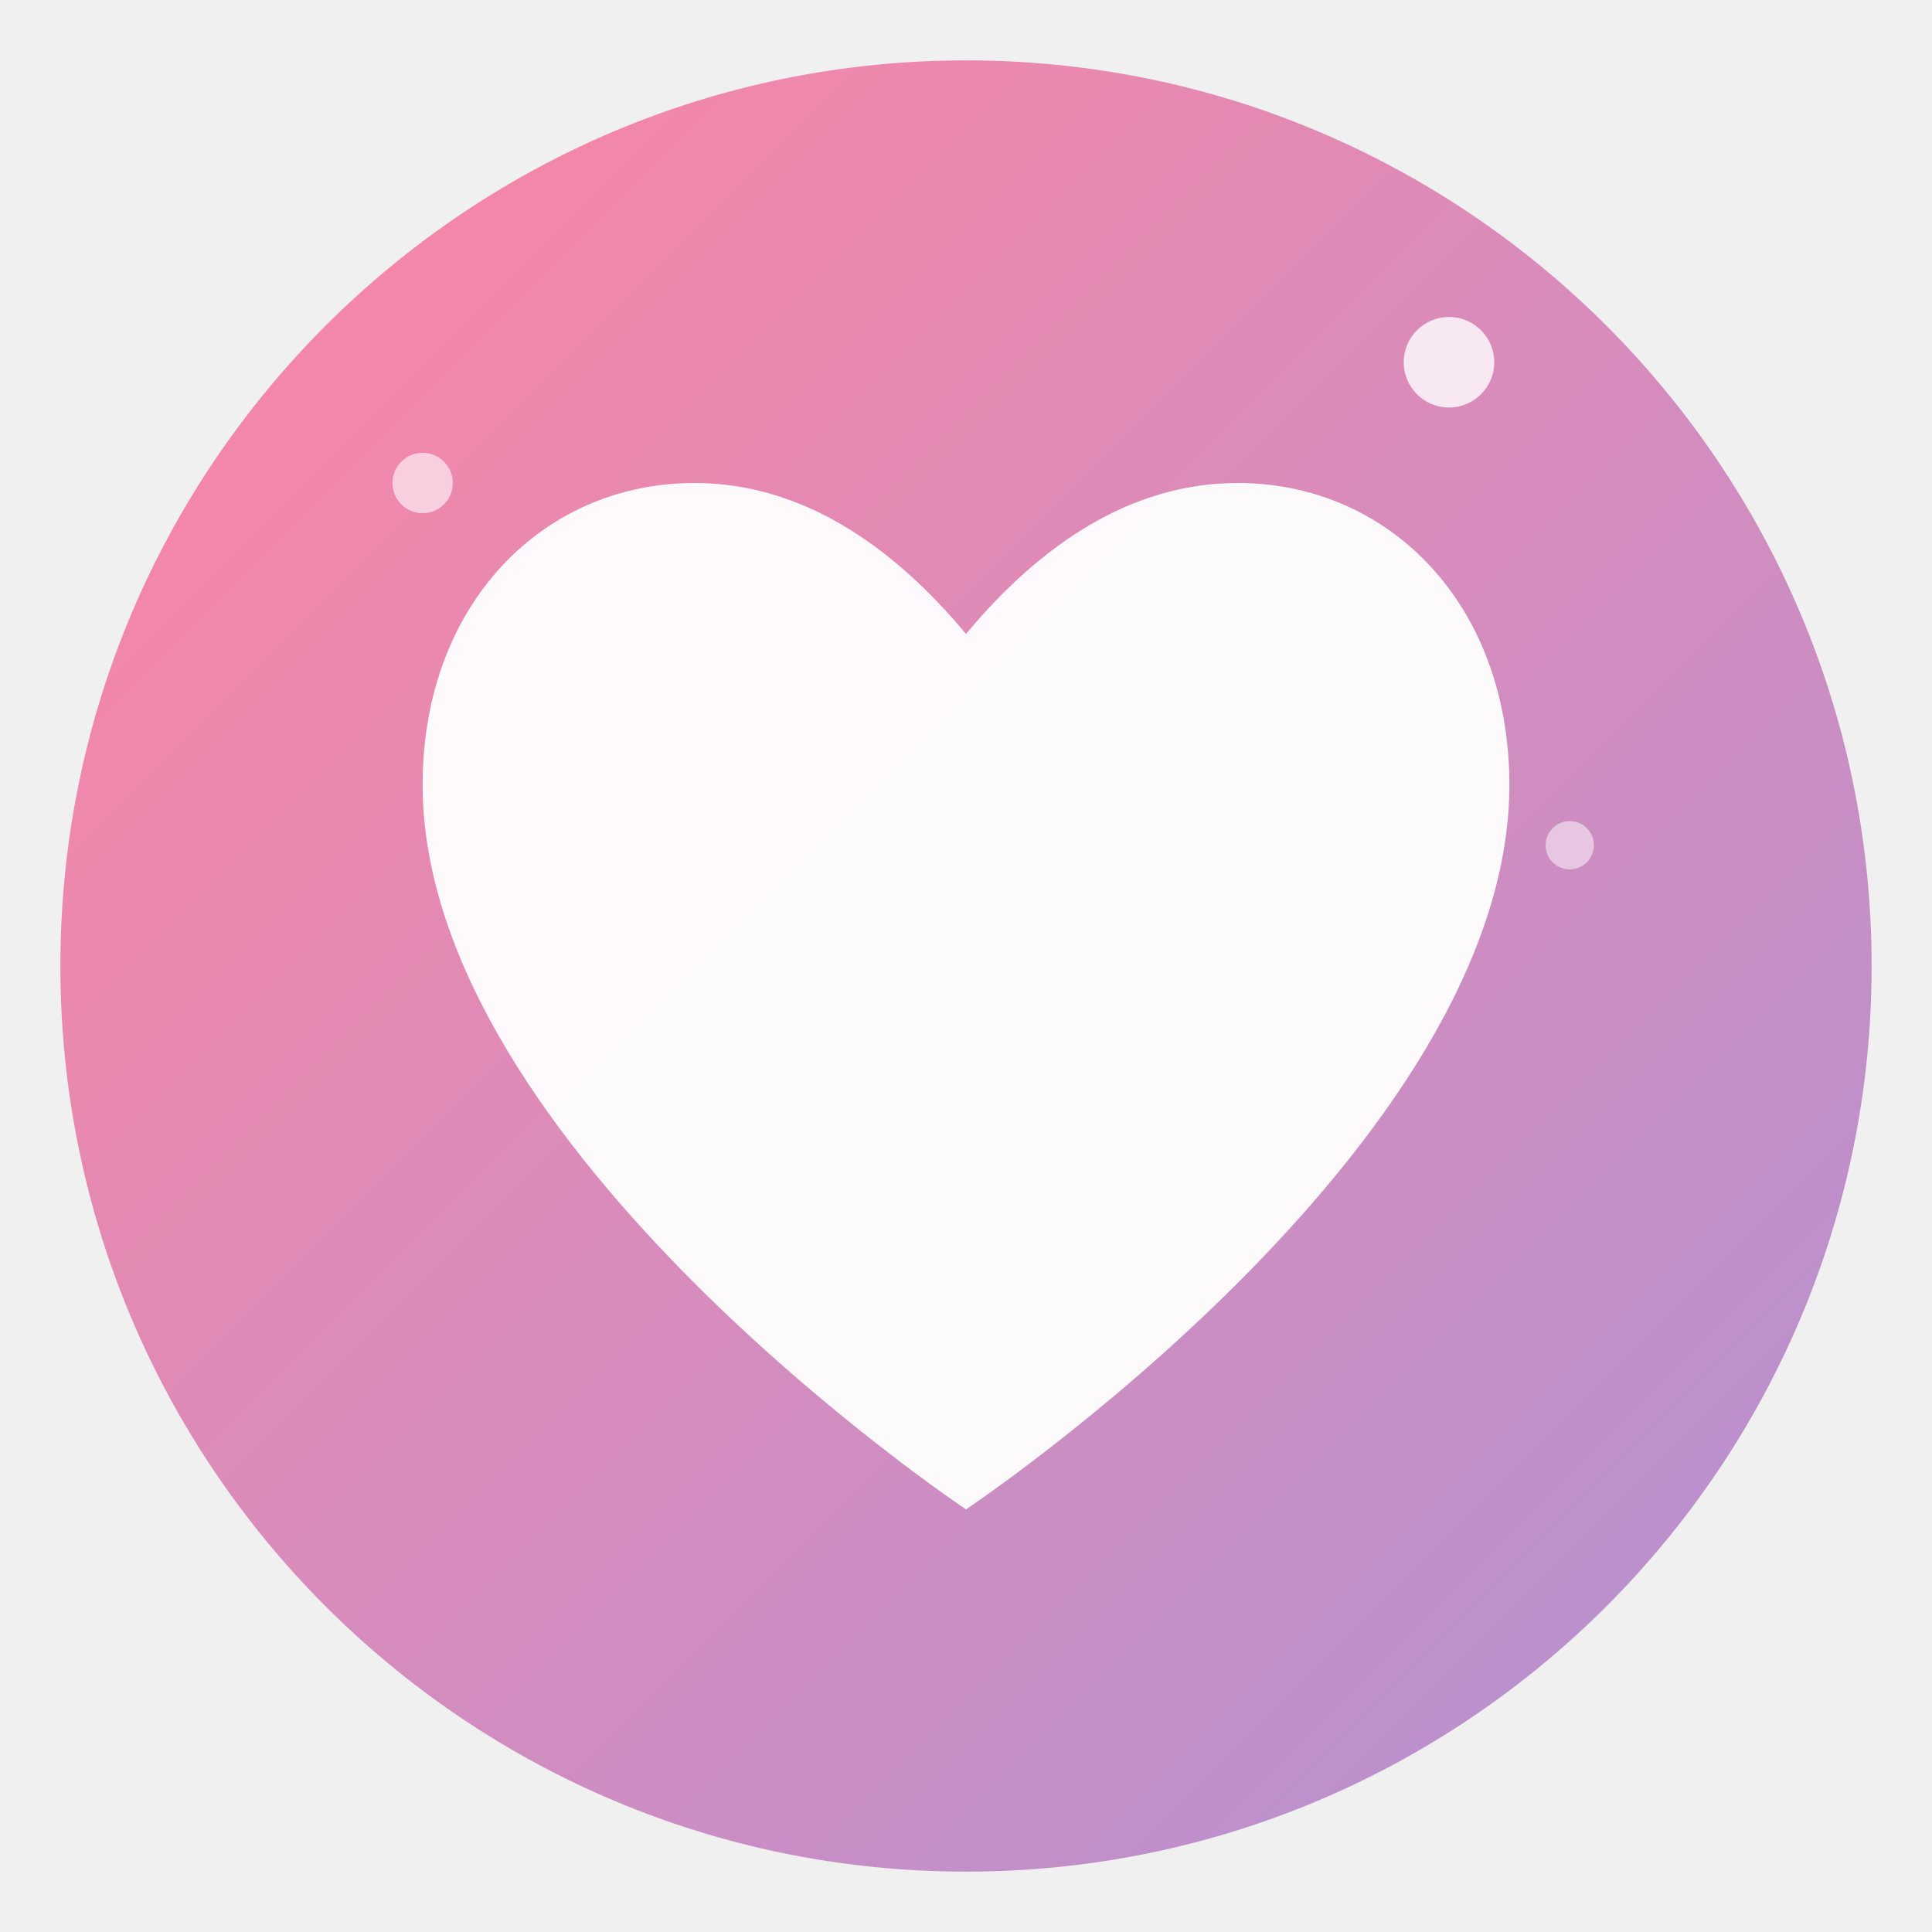
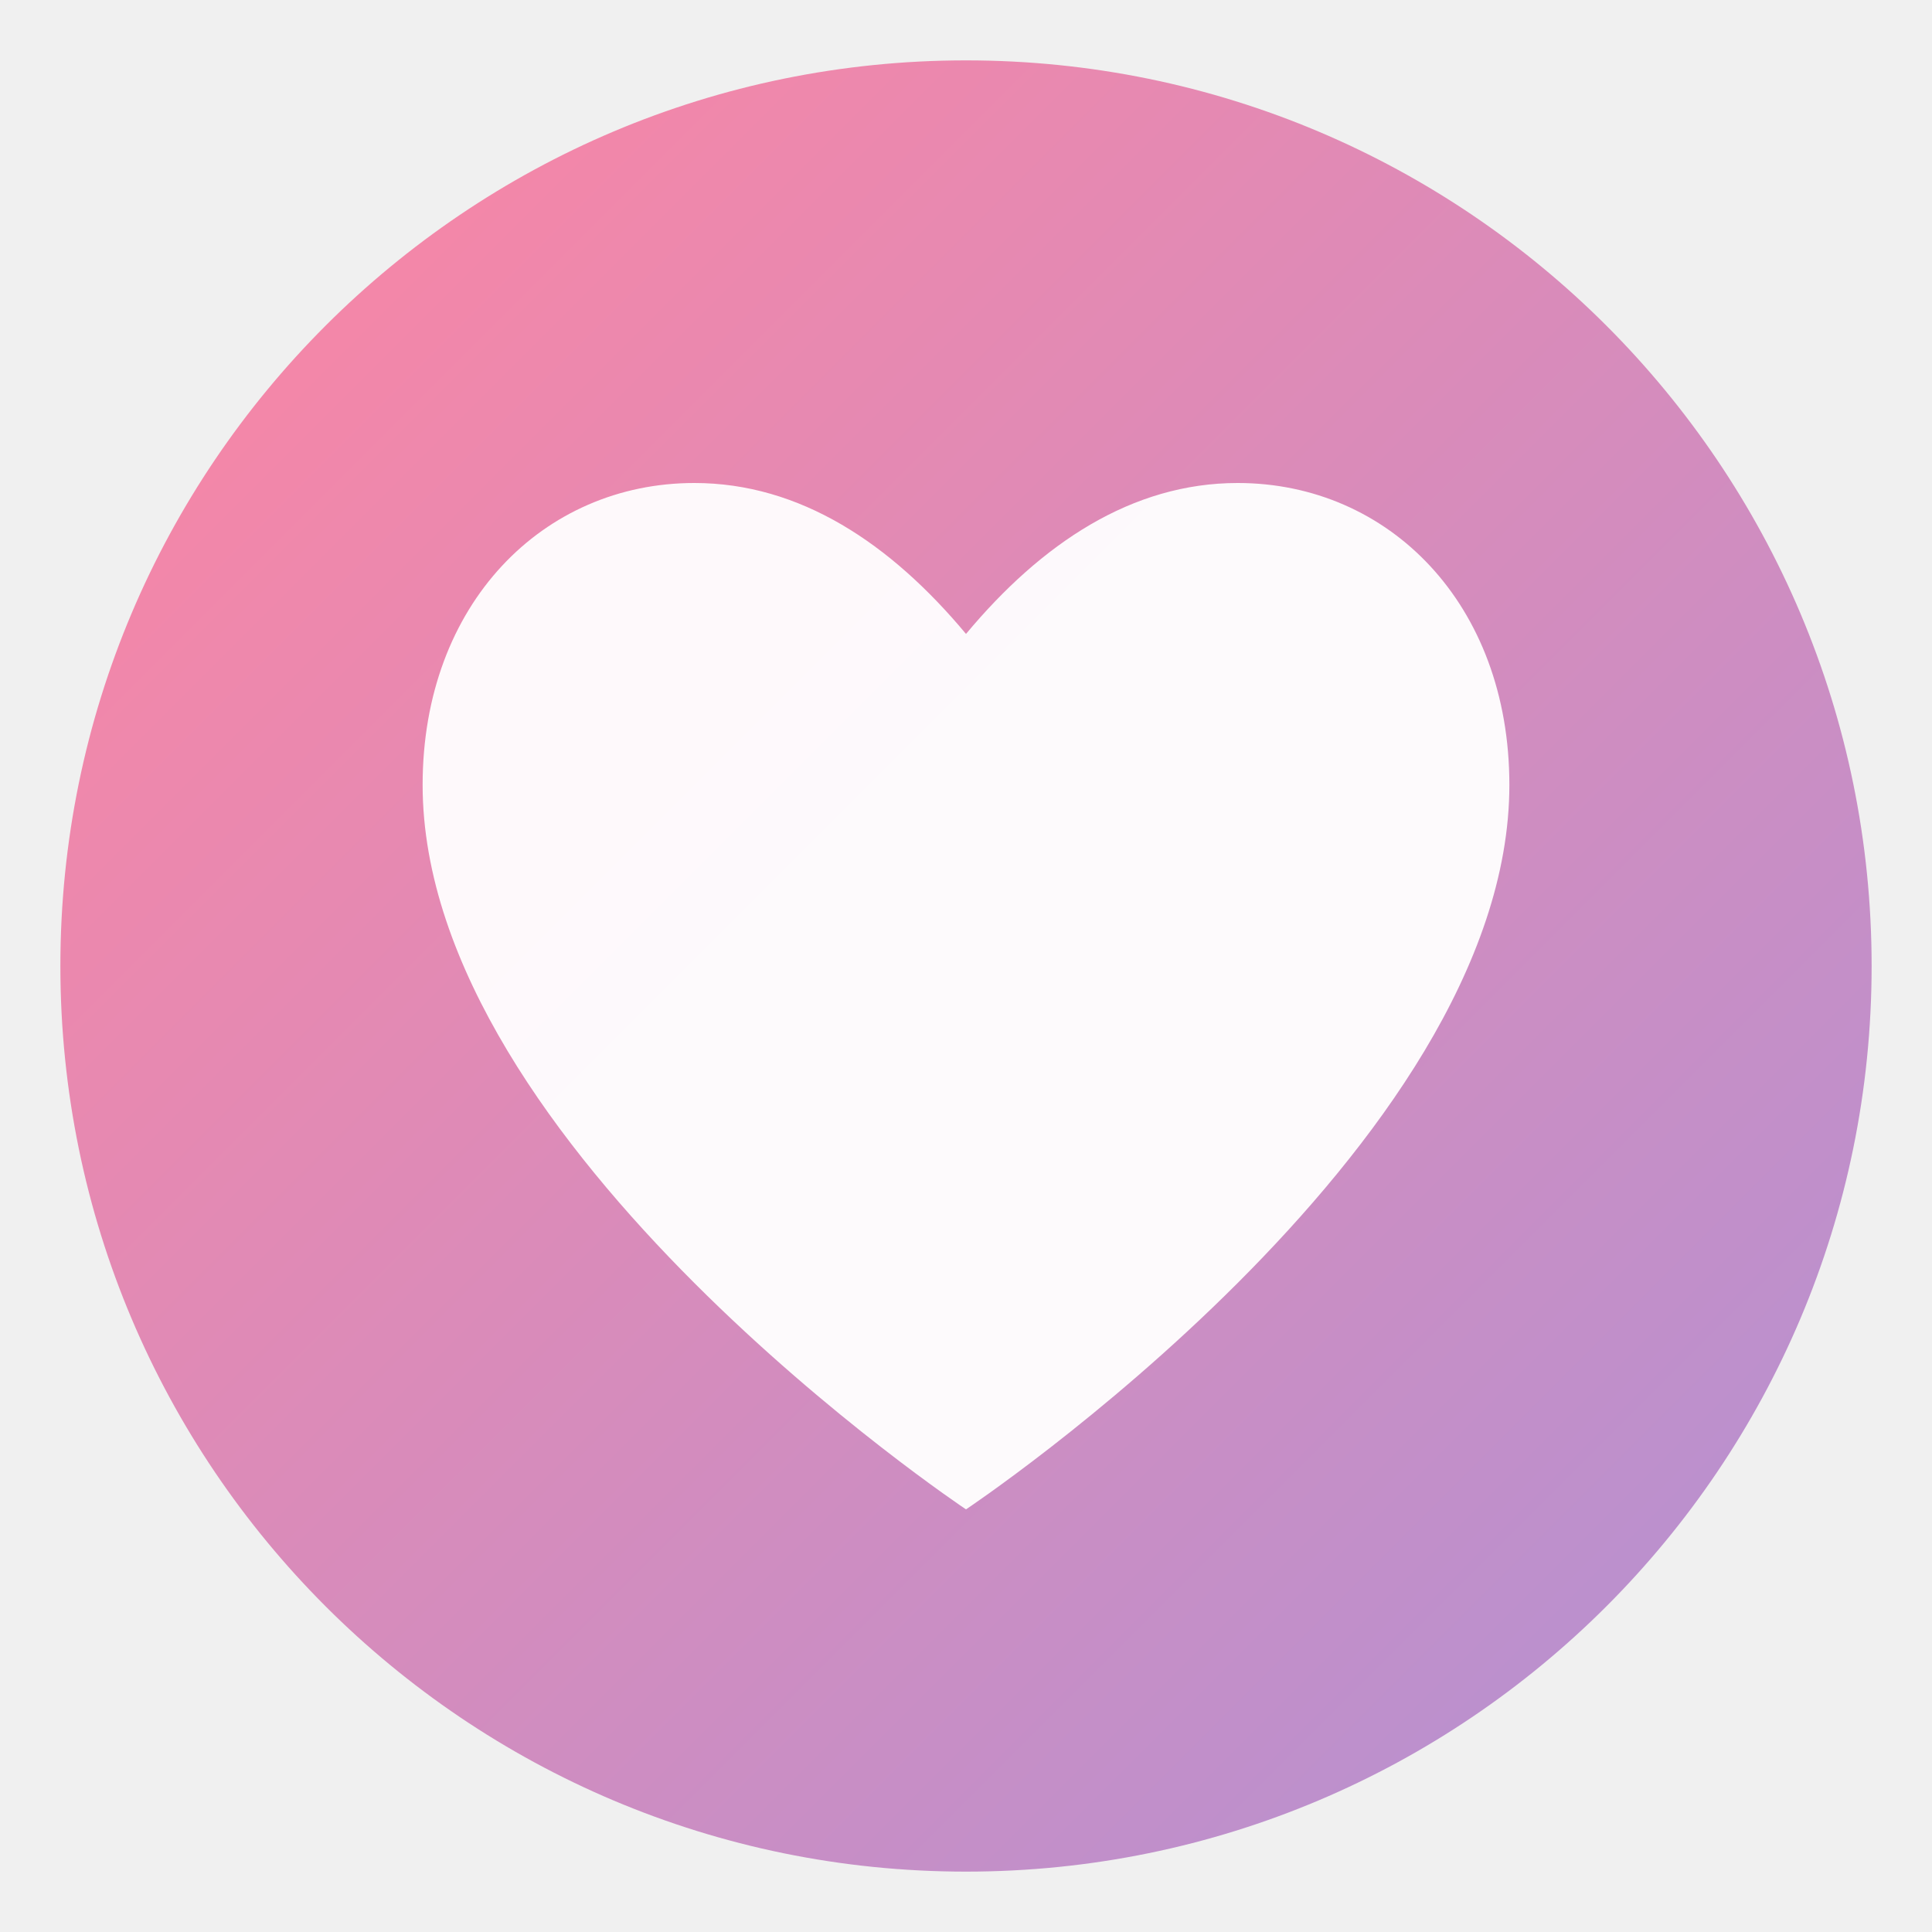
<svg xmlns="http://www.w3.org/2000/svg" viewBox="0 0 64 64">
  <defs>
    <linearGradient id="g" x1="0%" y1="0%" x2="100%" y2="100%">
      <stop offset="0%" stop-color="#FF85A1" />
      <stop offset="100%" stop-color="#B092D5" />
    </linearGradient>
  </defs>
  <circle cx="32" cy="32" r="30" fill="url(#g)" />
  <path d="M32 50 C32 50 14 38 14 26 C14 20 18 16 23 16 C26.5 16 29.5 18 32 21 C34.5 18 37.5 16 41 16 C46 16 50 20 50 26 C50 38 32 50 32 50Z" fill="white" opacity="0.95" />
-   <circle cx="48" cy="12" r="1.5" fill="white" opacity="0.8" />
-   <circle cx="14" cy="16" r="1" fill="white" opacity="0.6" />
-   <circle cx="52" cy="28" r="0.8" fill="white" opacity="0.5" />
</svg>
